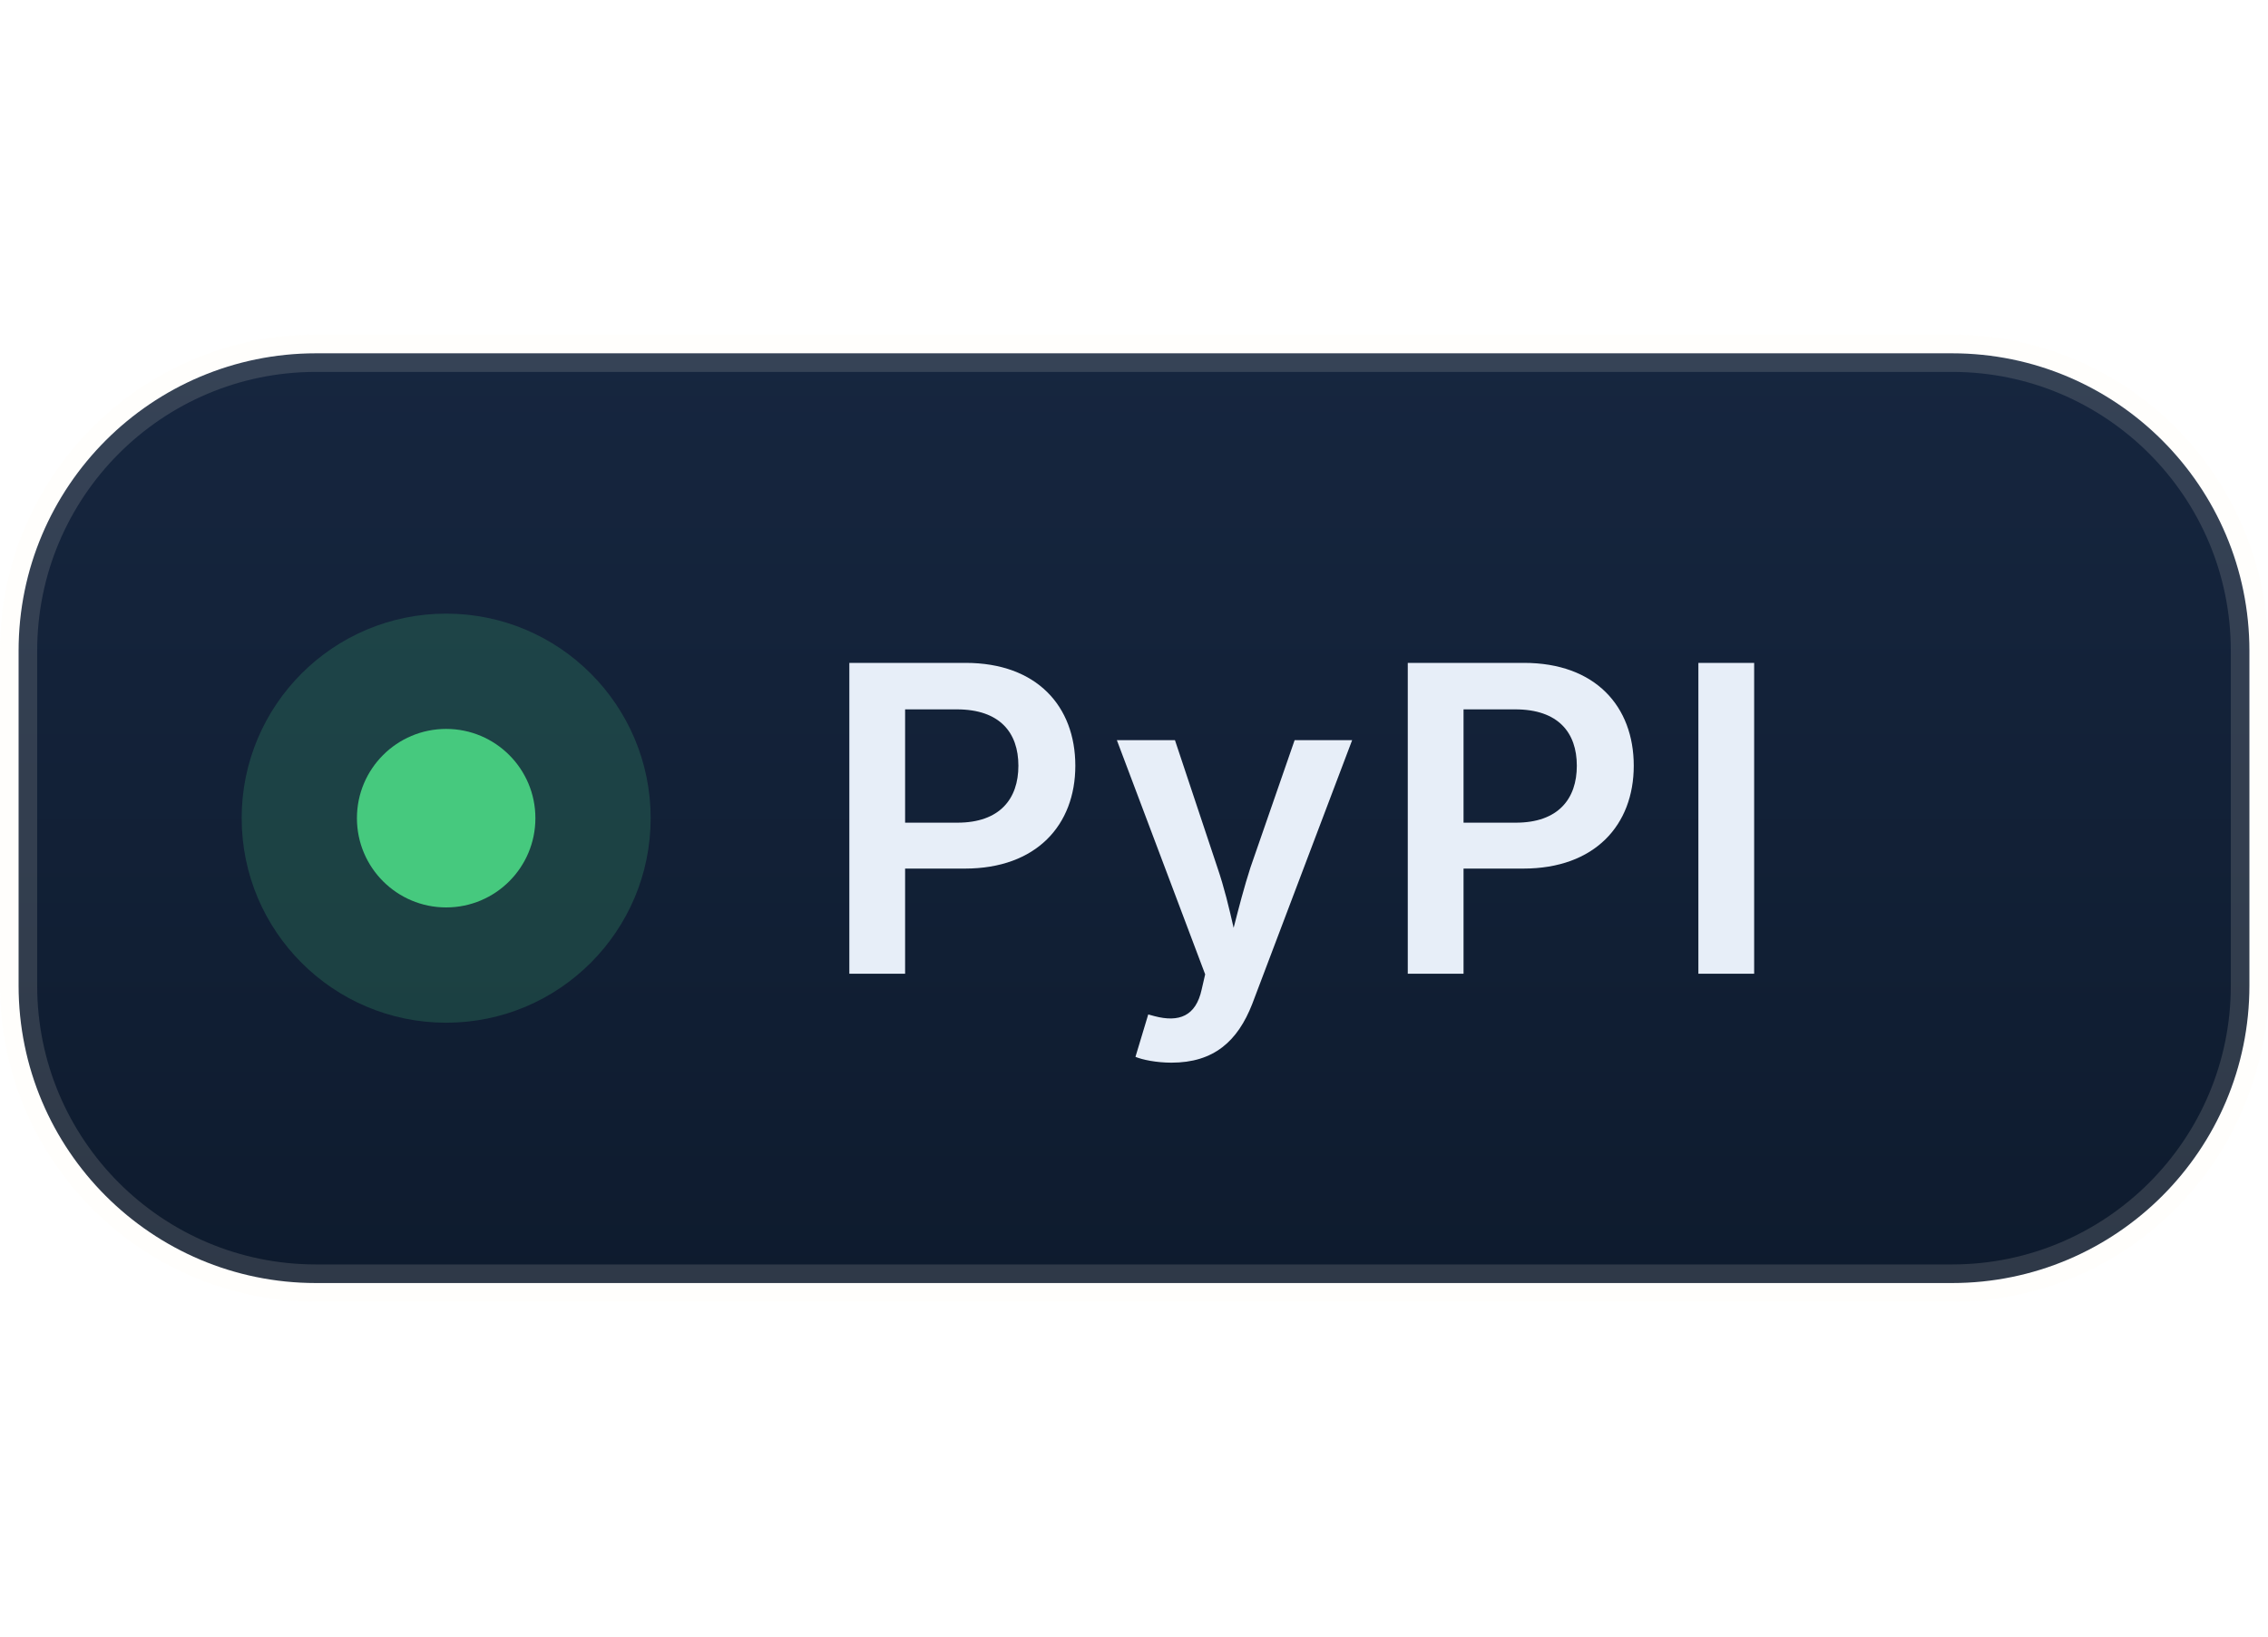
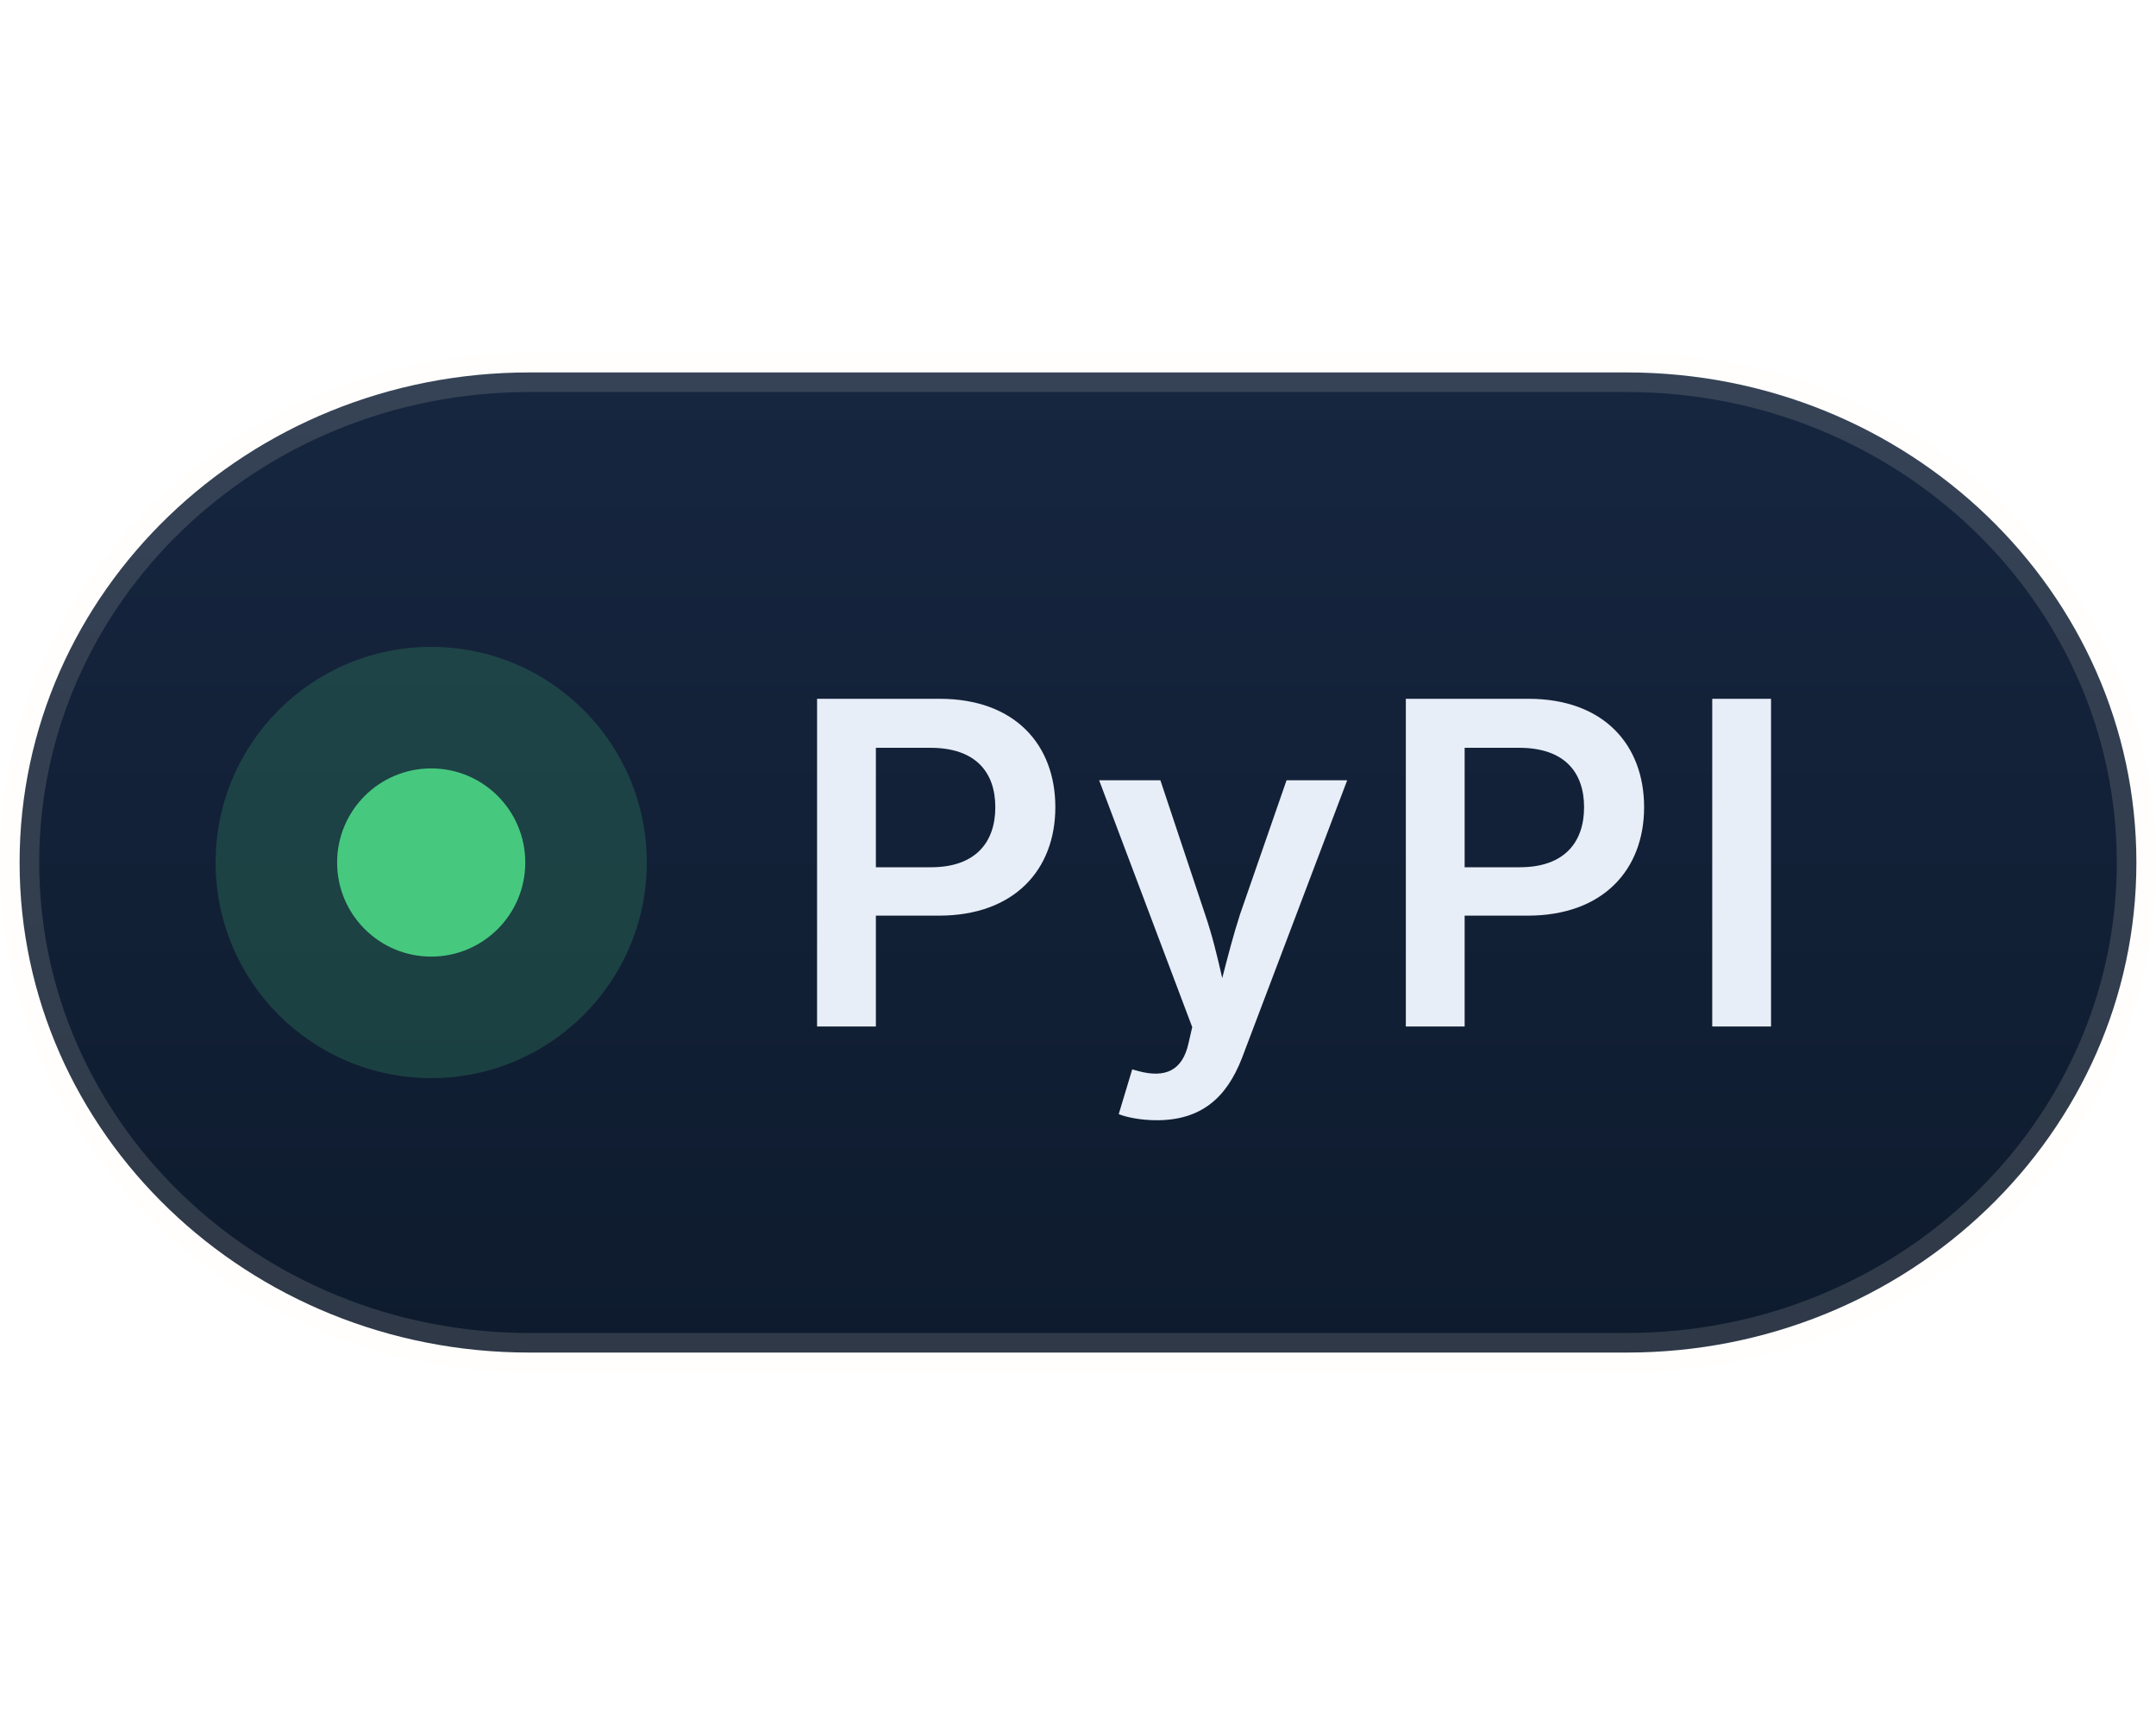
- <svg xmlns="http://www.w3.org/2000/svg" width="61" height="44" viewBox="0 0 61 44" role="img" aria-label="PyPI">
+ <svg xmlns="http://www.w3.org/2000/svg" width="55" height="44" viewBox="0 0 55 44" role="img" aria-label="PyPI">
  <defs>
    <linearGradient id="face" x1="0" y1="0" x2="0" y2="1">
      <stop offset="0" stop-color="#16263f" />
      <stop offset="1" stop-color="#0e1b2e" />
    </linearGradient>
  </defs>
-   <rect x="0.5" y="9.5" width="60" height="25" rx="8" fill="url(#face)" stroke="rgba(251, 243, 228, 0.14)" stroke-width="1" />
-   <circle cx="12" cy="22" r="5.5" fill="rgba(70, 201, 126, 0.2)" />
-   <circle cx="12" cy="22" r="2.4" fill="#46c97e" />
-   <text x="22" y="22" dominant-baseline="central" font-family="Segoe UI, Inter, -apple-system, BlinkMacSystemFont, Helvetica, Arial, sans-serif" font-size="11.5" font-weight="600" letter-spacing="0.4" fill="#e7eef8">PyPI</text>
+   <rect x="0.5" y="9.5" width="54" height="25" rx="13" fill="url(#face)" stroke="rgba(251, 243, 228, 0.14)" stroke-width="1" />
+   <circle cx="11" cy="22" r="5.5" fill="rgba(70, 201, 126, 0.2)" />
+   <circle cx="11" cy="22" r="2.4" fill="#46c97e" />
+   <text x="20" y="22" dominant-baseline="central" font-family="Segoe UI, Inter, -apple-system, BlinkMacSystemFont, Helvetica, Arial, sans-serif" font-size="11.5" font-weight="600" letter-spacing="0.4" fill="#e7eef8">PyPI</text>
</svg>
